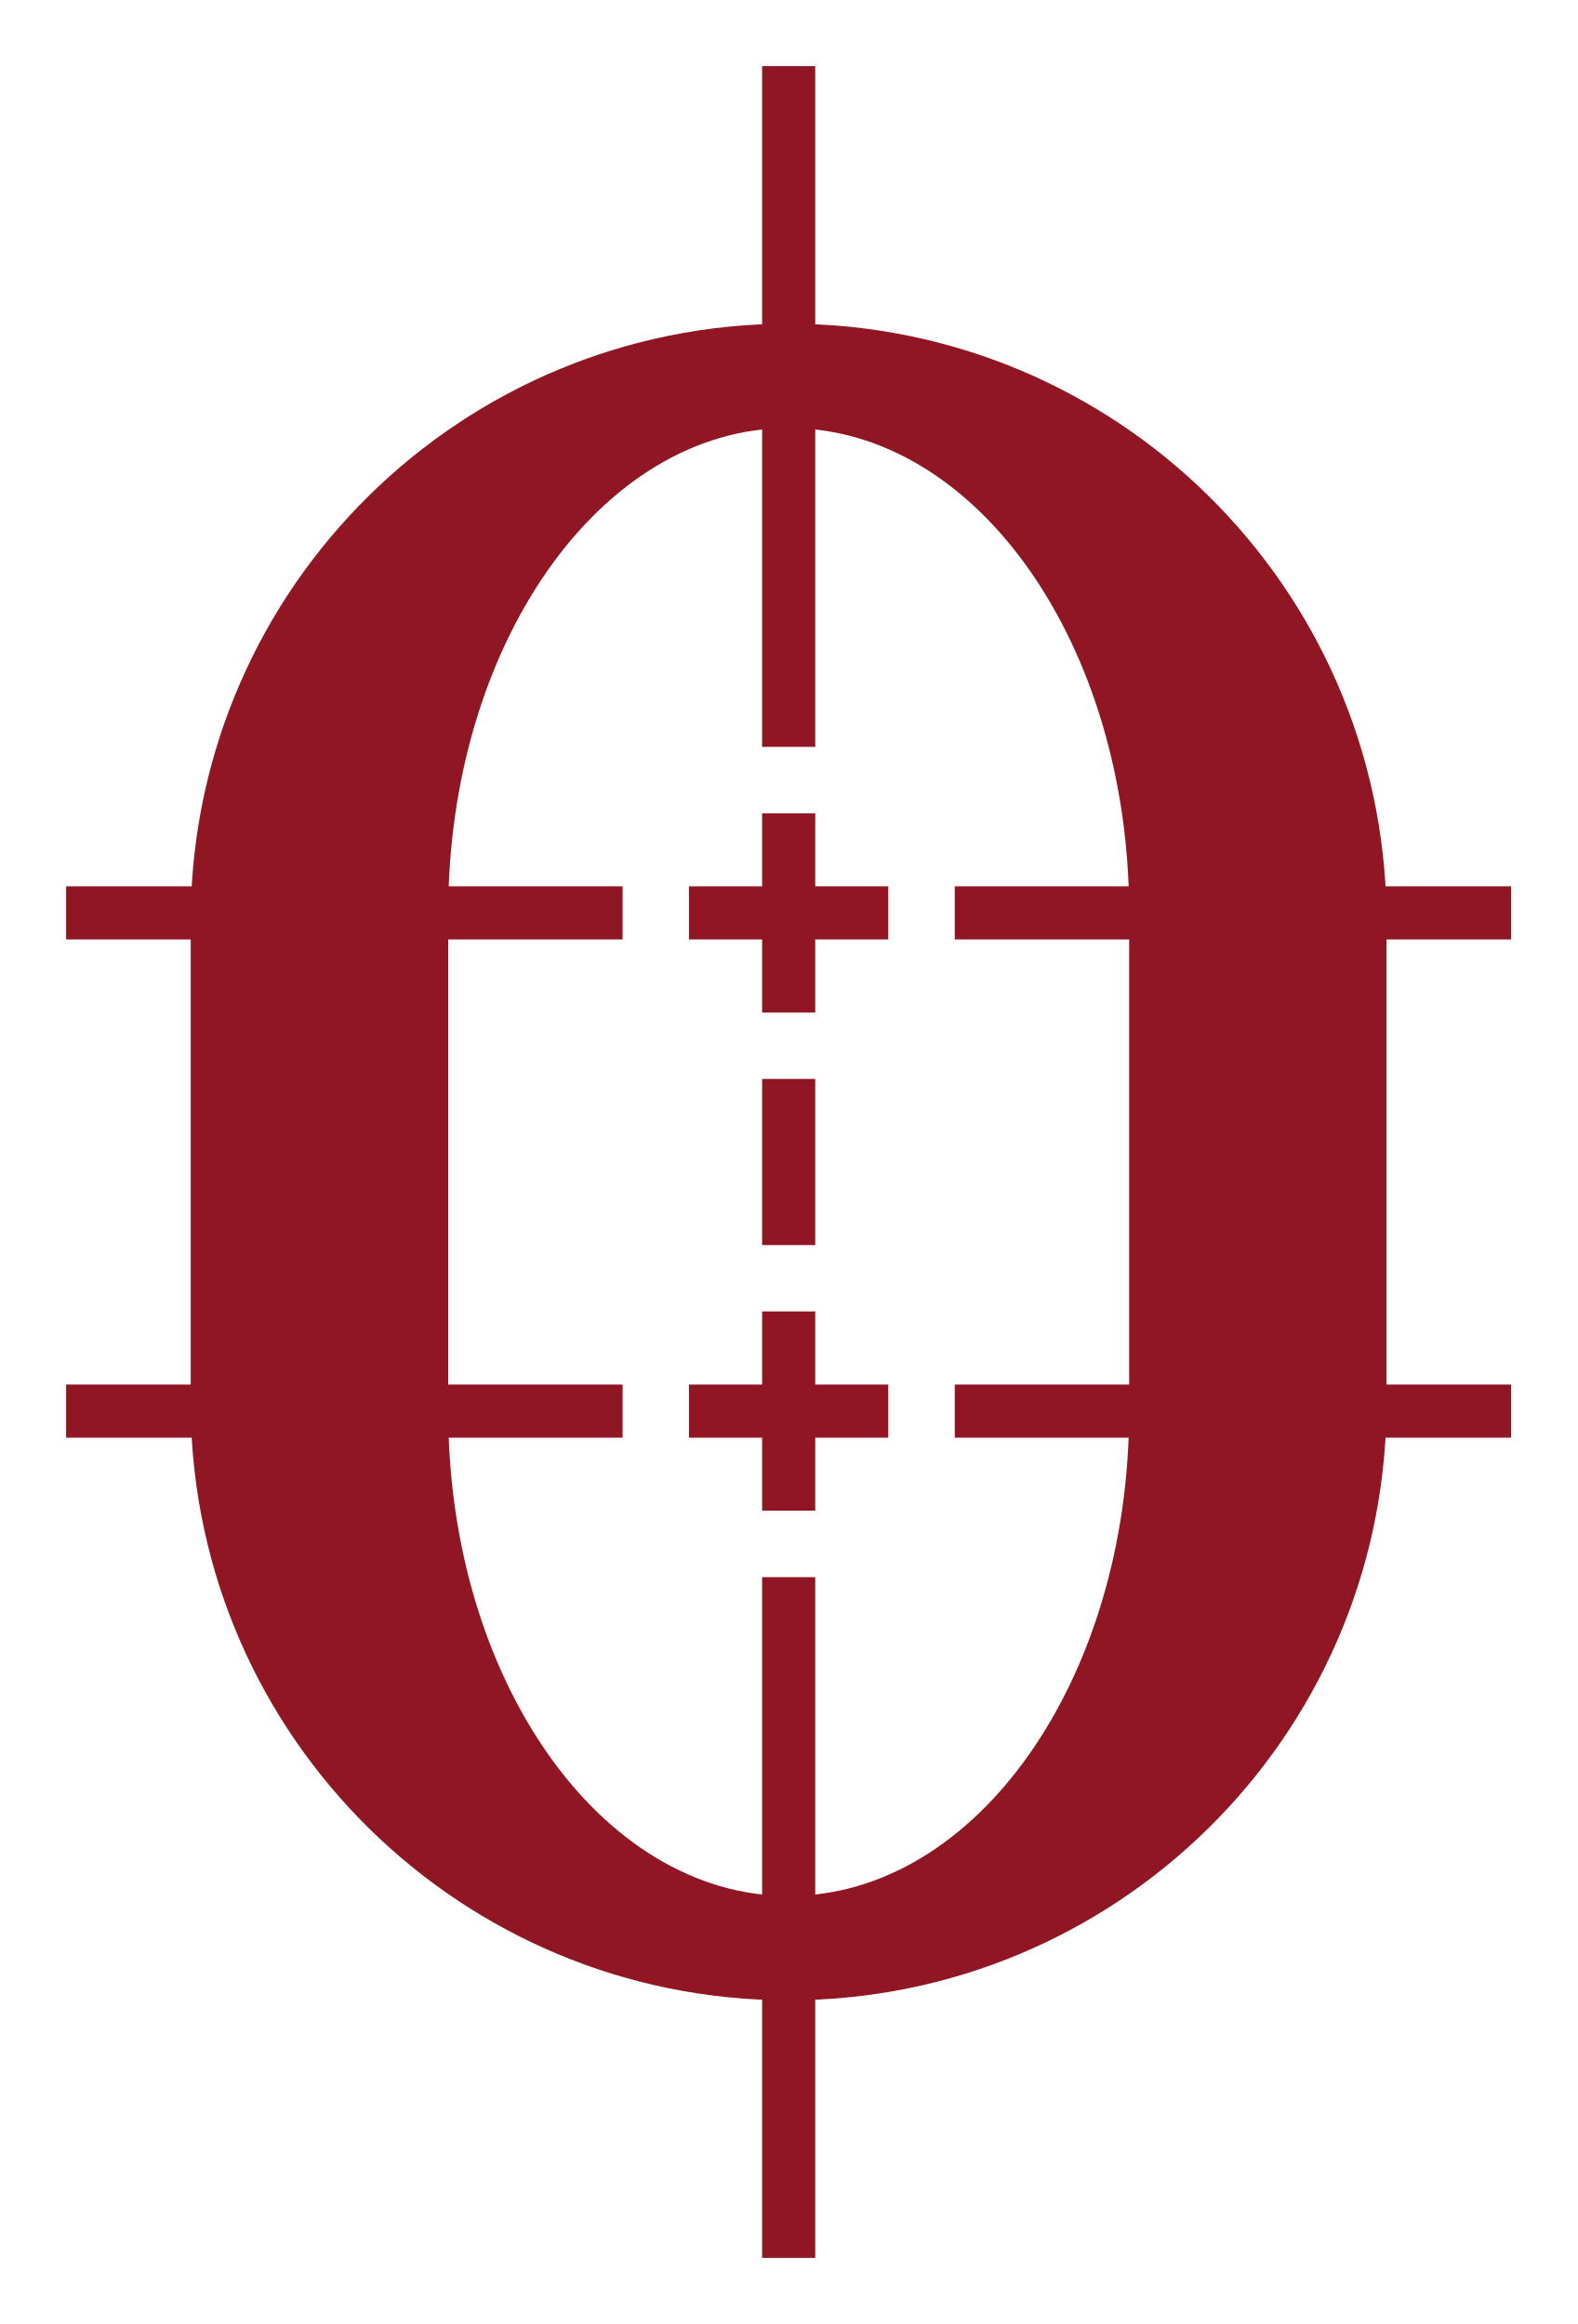
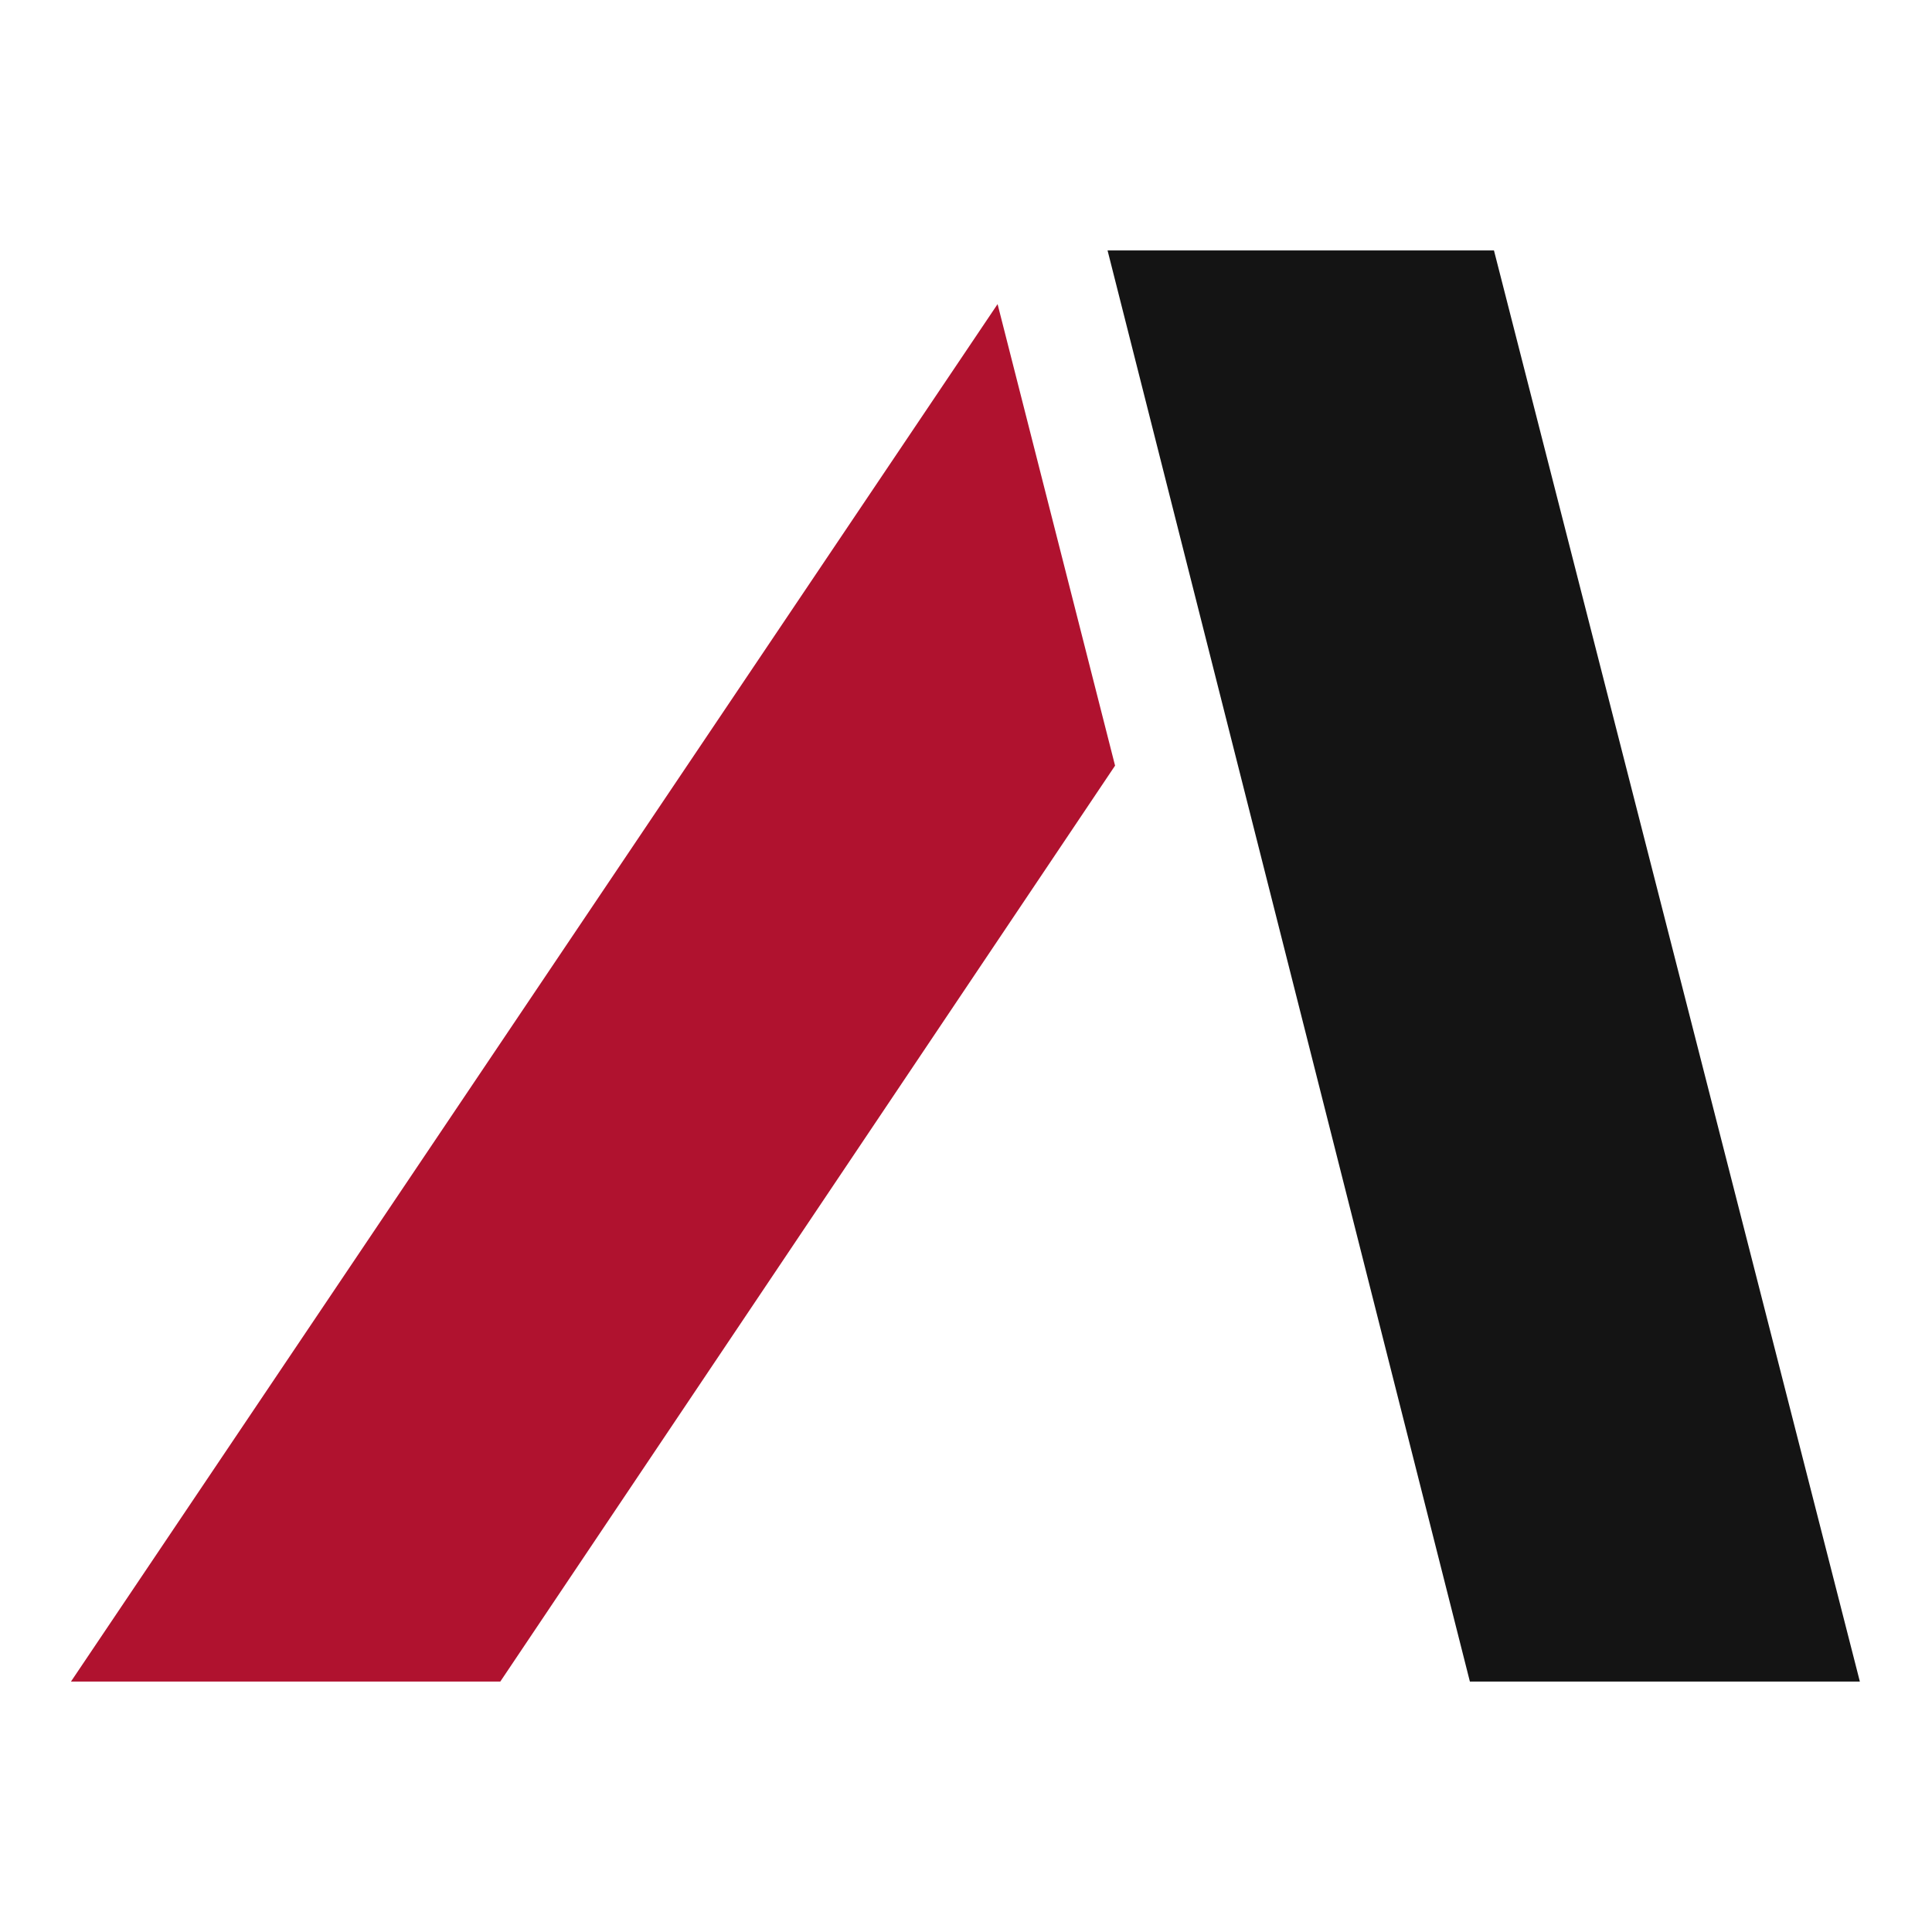
- <svg xmlns="http://www.w3.org/2000/svg" viewBox="2546 -1609 1274 1877">
-   <path fill-rule="evenodd" d="M2700.0,-871.7 A482.8,482.8 0 0 1 3665.5,-871.7 L3665.5,-469.3 A482.8,482.8 0 0 1 2700.0,-469.3 Z M2907.9,-871.7 A274.9,391.6 0 0 1 3457.7,-871.7 L3457.7,-469.3 A274.9,391.6 0 0 1 2907.9,-469.3 Z" fill="#8f1622" />
-   <path d="M3102.3,-871.7L3263.2,-871.7M3182.8,-791.2L3182.8,-952.1M3316.9,-871.7L3766.1,-871.7M3048.7,-871.7L2599.4,-871.7M3102.3,-469.3L3263.2,-469.3M3182.8,-388.9L3182.8,-549.8M3316.9,-469.3L3766.1,-469.3M3048.7,-469.3L2599.4,-469.3M3182.8,-1005.8L3182.8,-1555.6M3182.8,-737.6L3182.8,-603.4M3182.8,-335.2L3182.8,214.6" stroke="#8f1622" stroke-width="42.9" fill="none" />
+ <svg xmlns="http://www.w3.org/2000/svg" viewBox="40 30 540 540">
+   <g fill="#141414" transform="translate(124.5,0) skewX(-14)">
+     <path fill="#b0122f" d="M223,115 L288,244 L180,500 L60,500 Z" />
+     <path d="M250,100 L358,100 L560,500 L451,500 Z" />
+   </g>
</svg>
